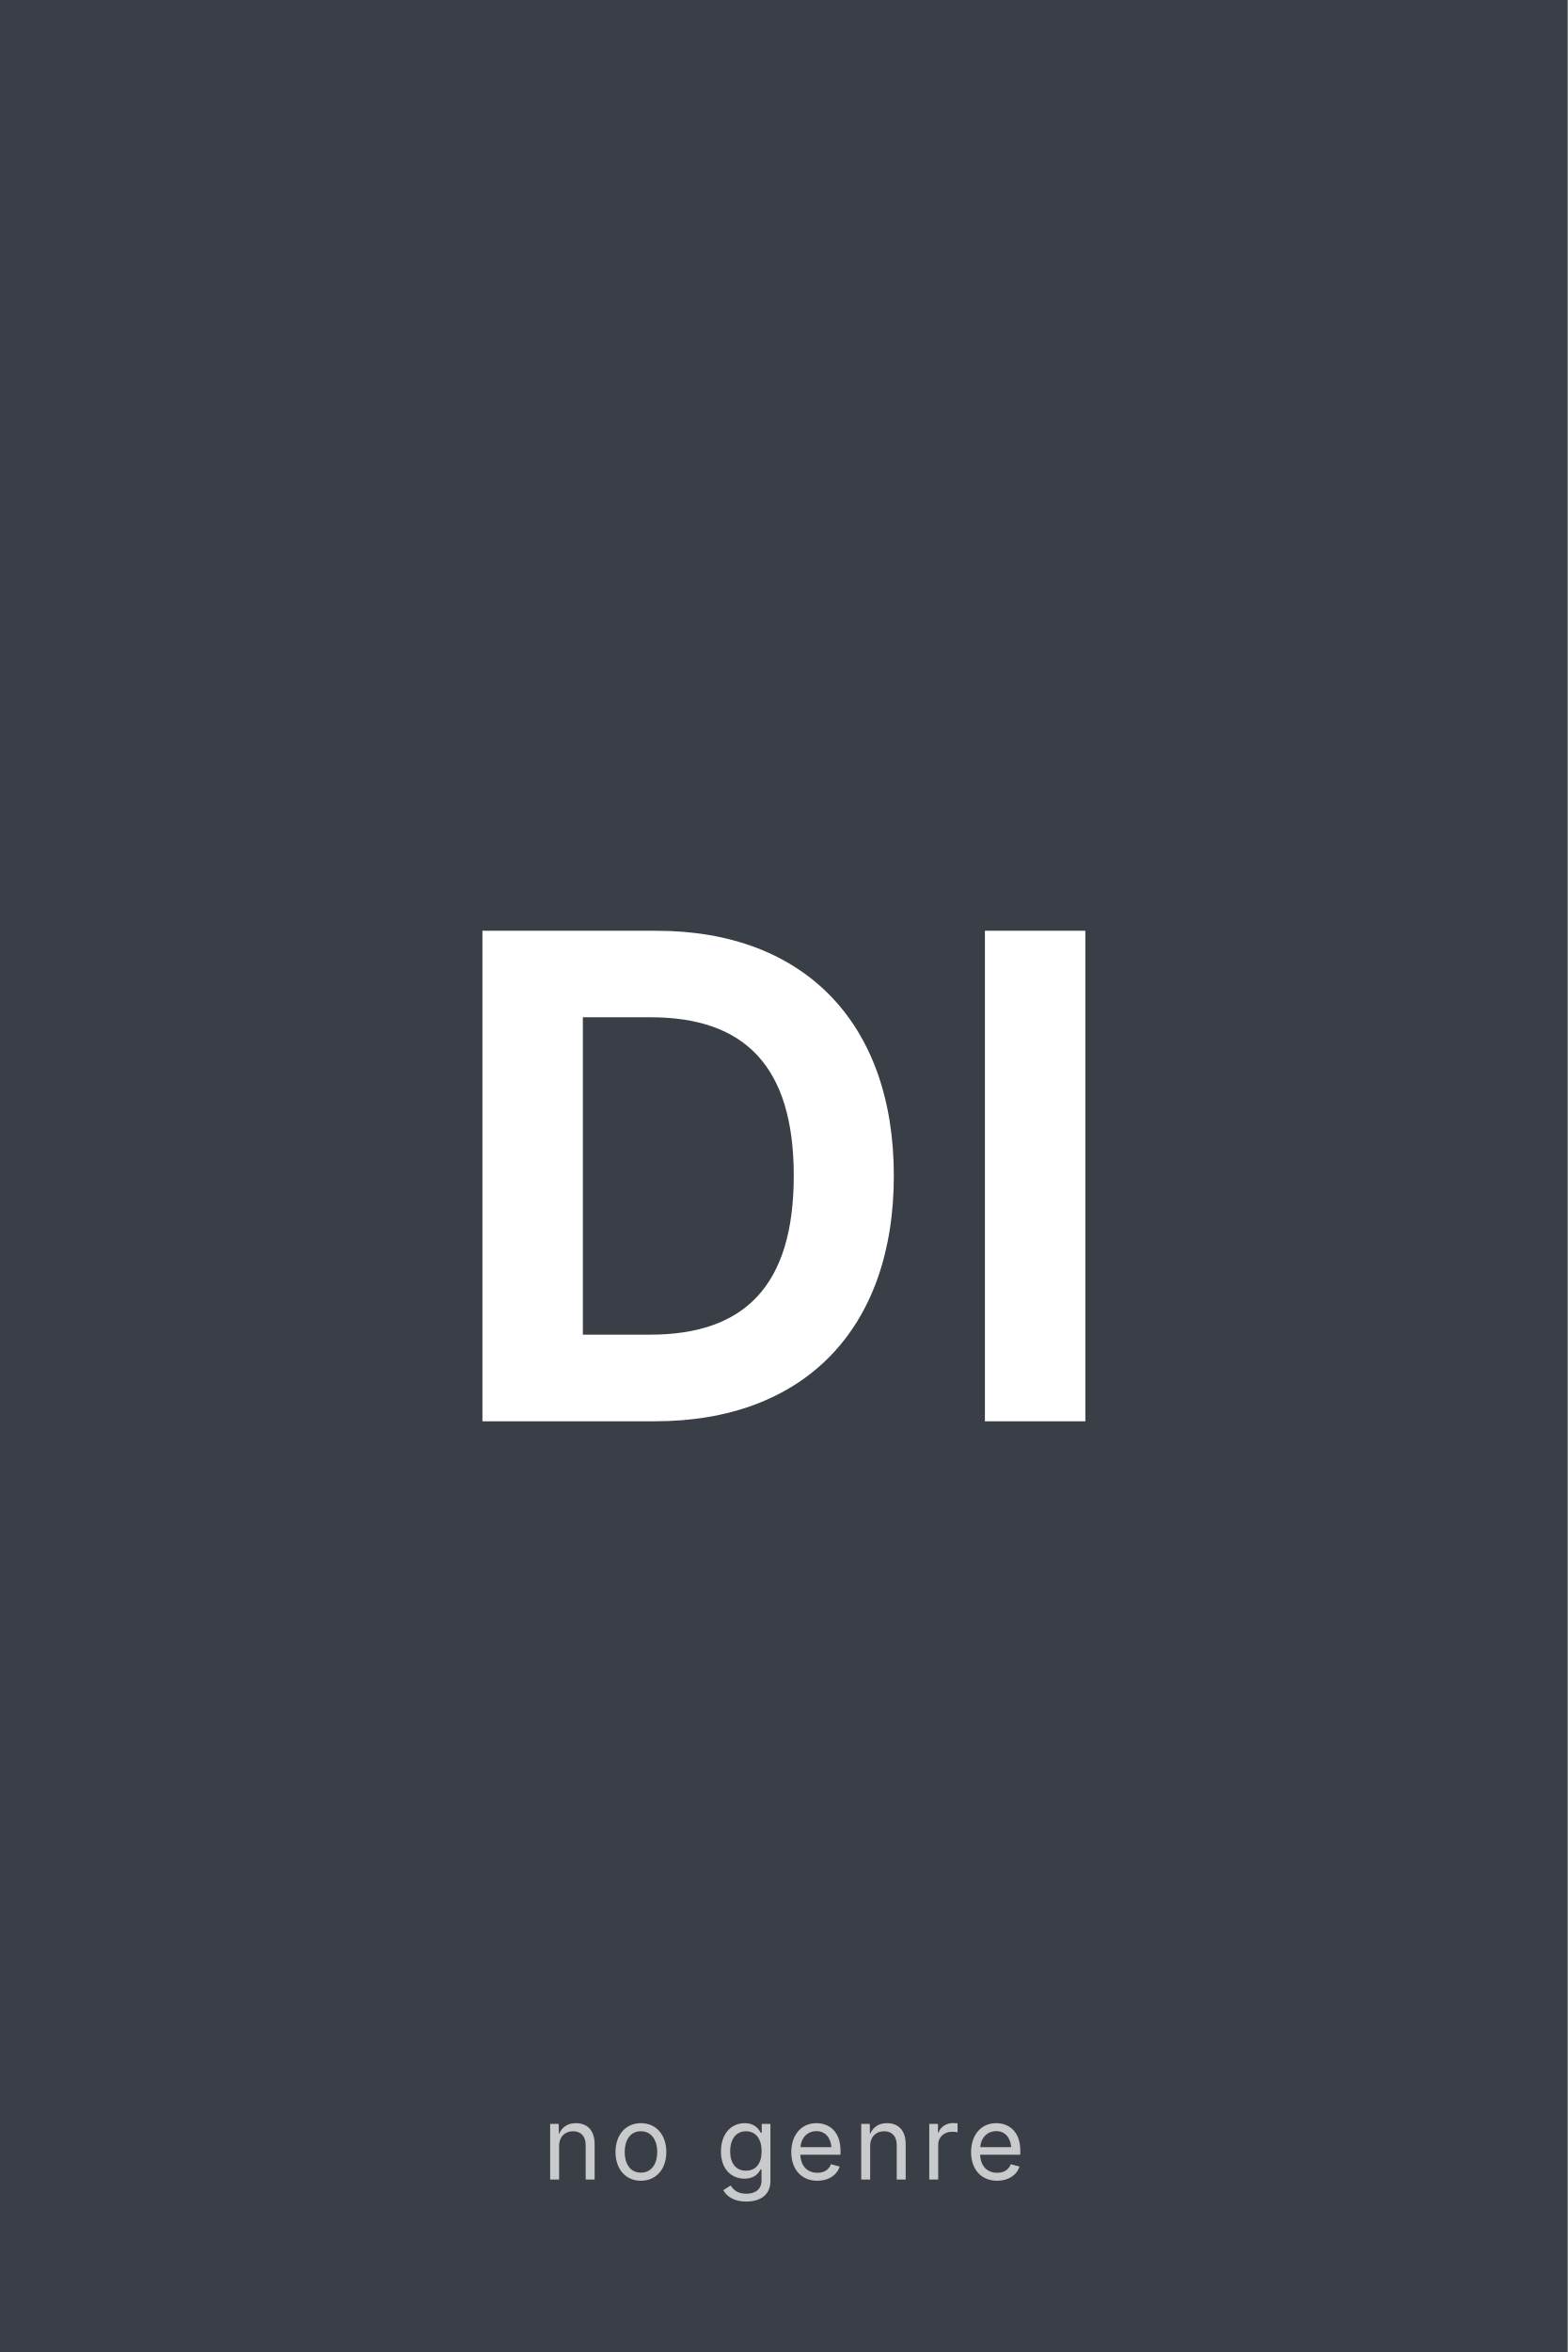
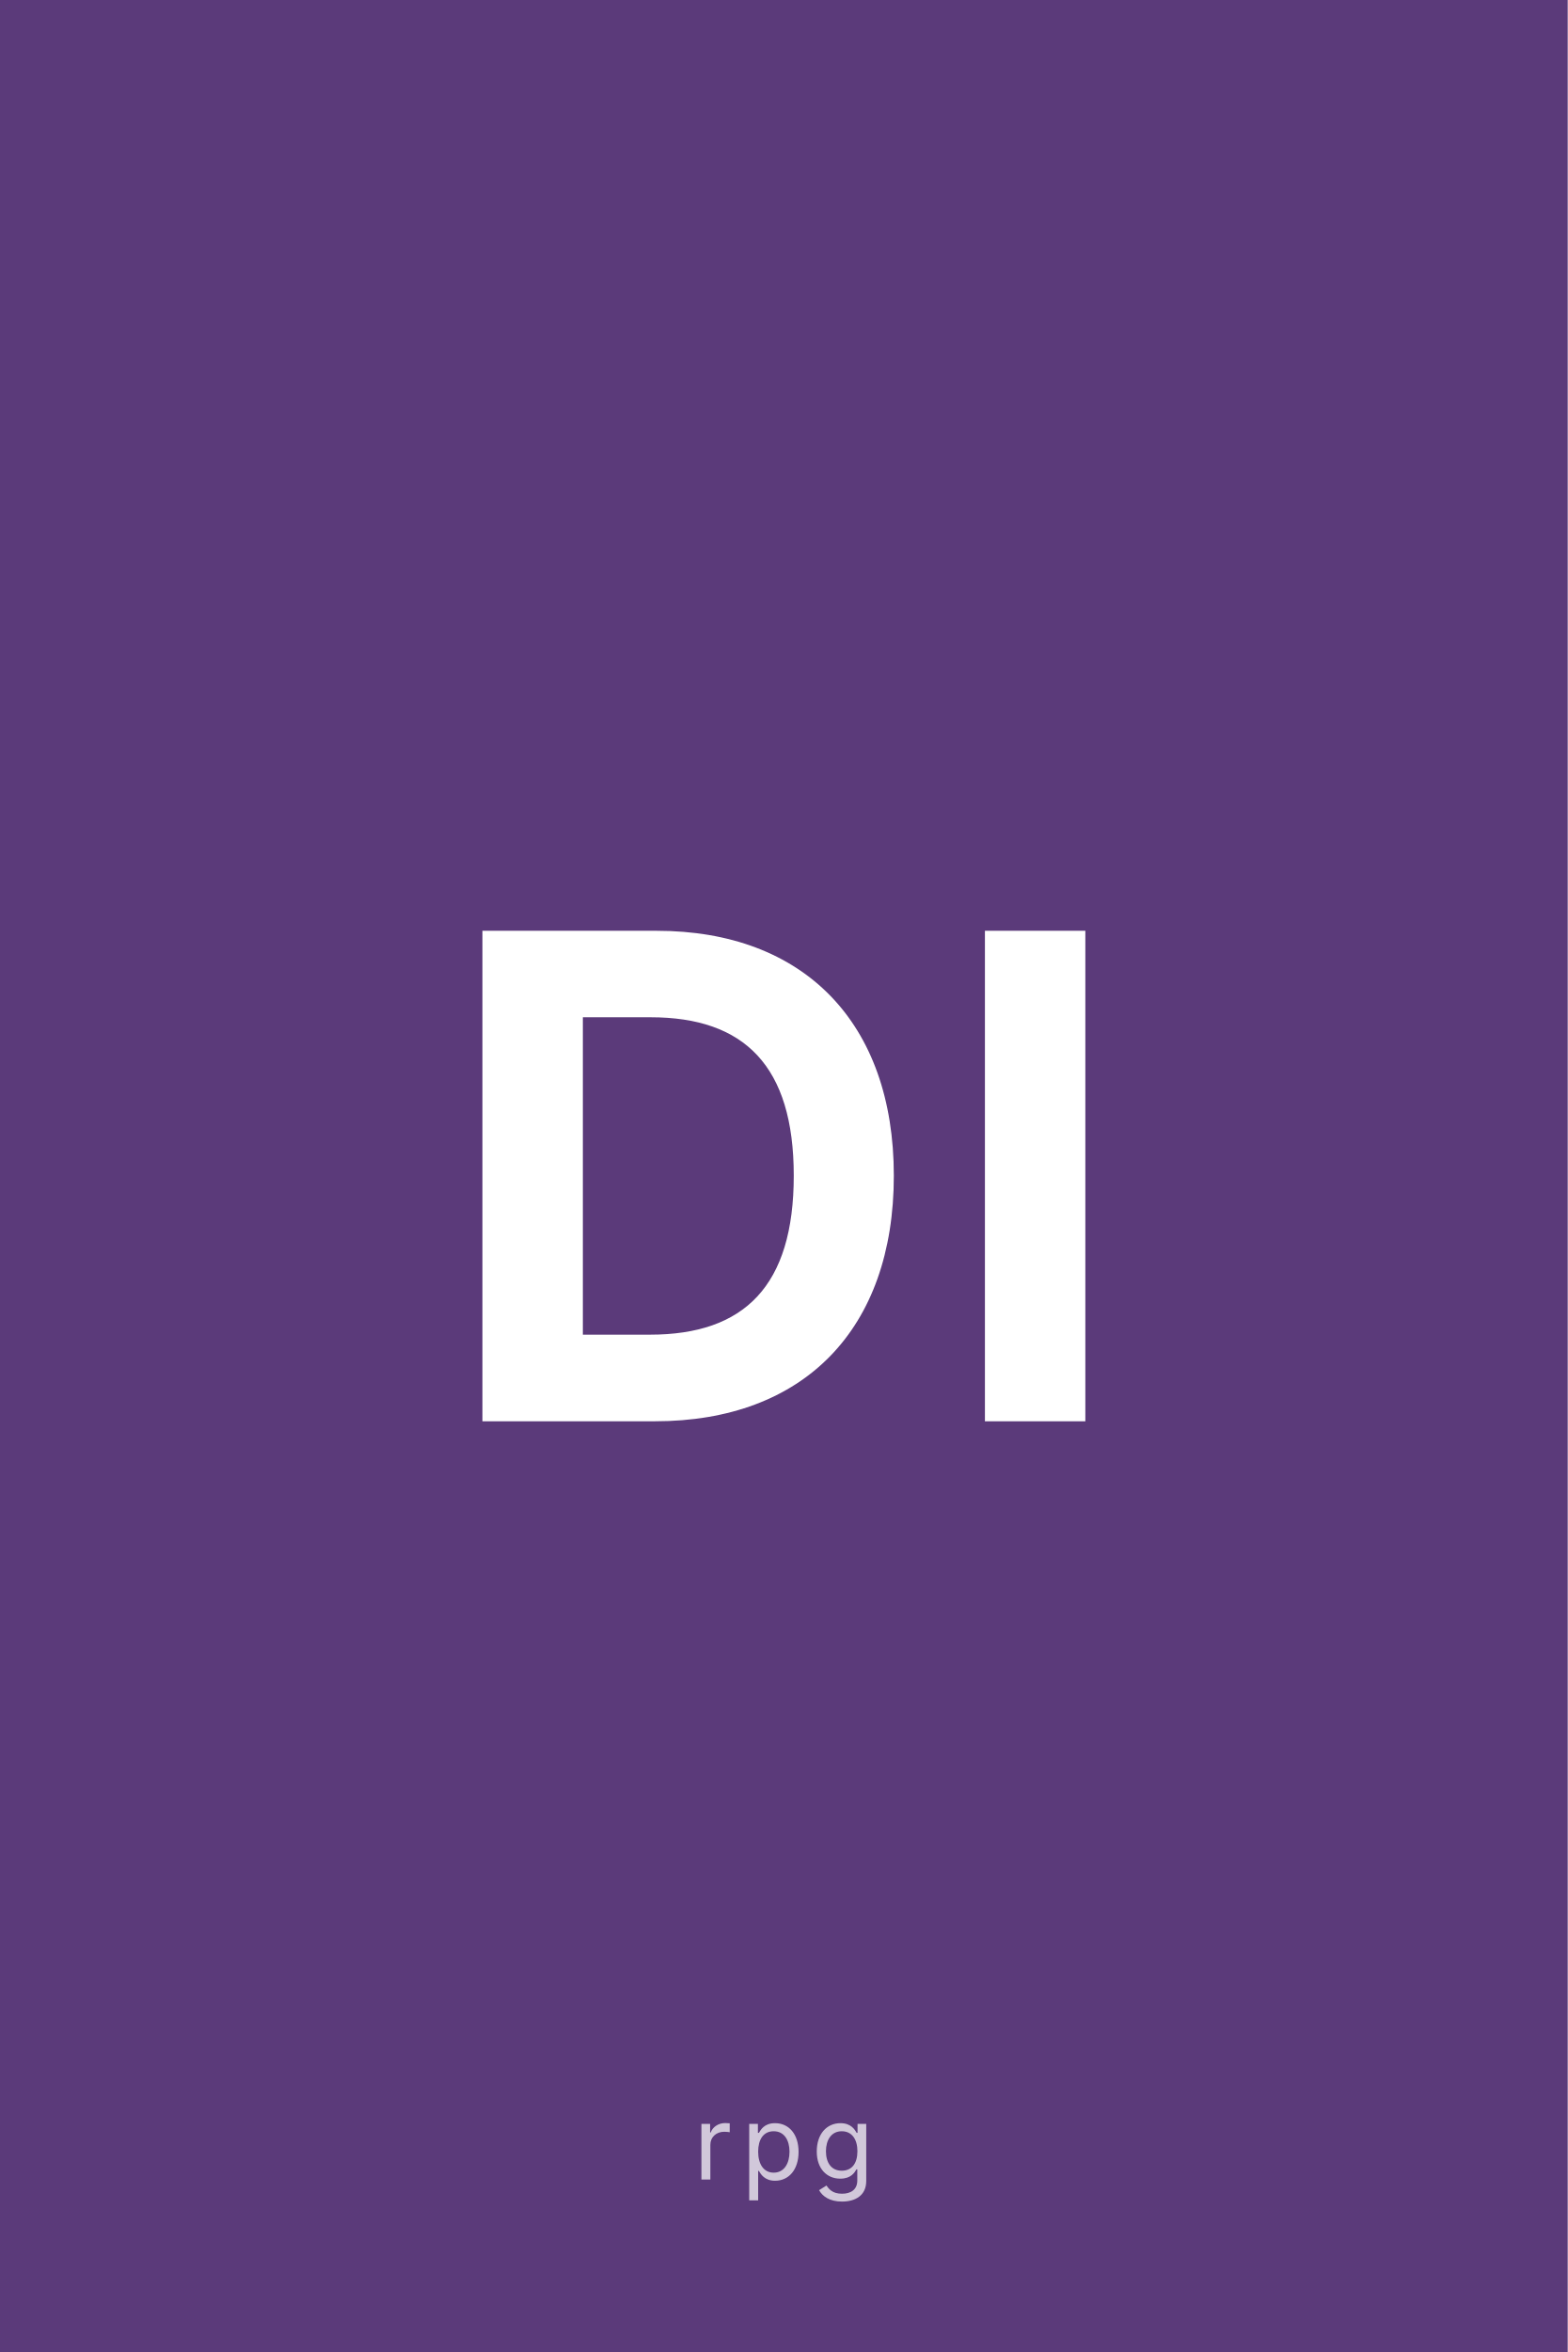
<svg xmlns="http://www.w3.org/2000/svg" viewBox="0 0 200 300" width="200" height="300" role="img" aria-label="Diablo III e IV">
-   <rect width="200" height="300" fill="#3a3f47" />
+   <rect width="200" height="300" fill="#5b3a7a" />
  <text x="100.0" y="150.0" fill="#ffffff" font-family="Inter, Segoe UI, system-ui, sans-serif" font-size="86" font-weight="700" text-anchor="middle" dominant-baseline="central" letter-spacing="2">DI</text>
-   <text x="100.0" y="278" fill="#ffffff" fill-opacity="0.72" font-family="Inter, Segoe UI, system-ui, sans-serif" font-size="13" text-anchor="middle" letter-spacing="1">no genre</text>
+   <text x="100.0" y="278" fill="#ffffff" fill-opacity="0.72" font-family="Inter, Segoe UI, system-ui, sans-serif" font-size="13" text-anchor="middle" letter-spacing="1">rpg</text>
</svg>
